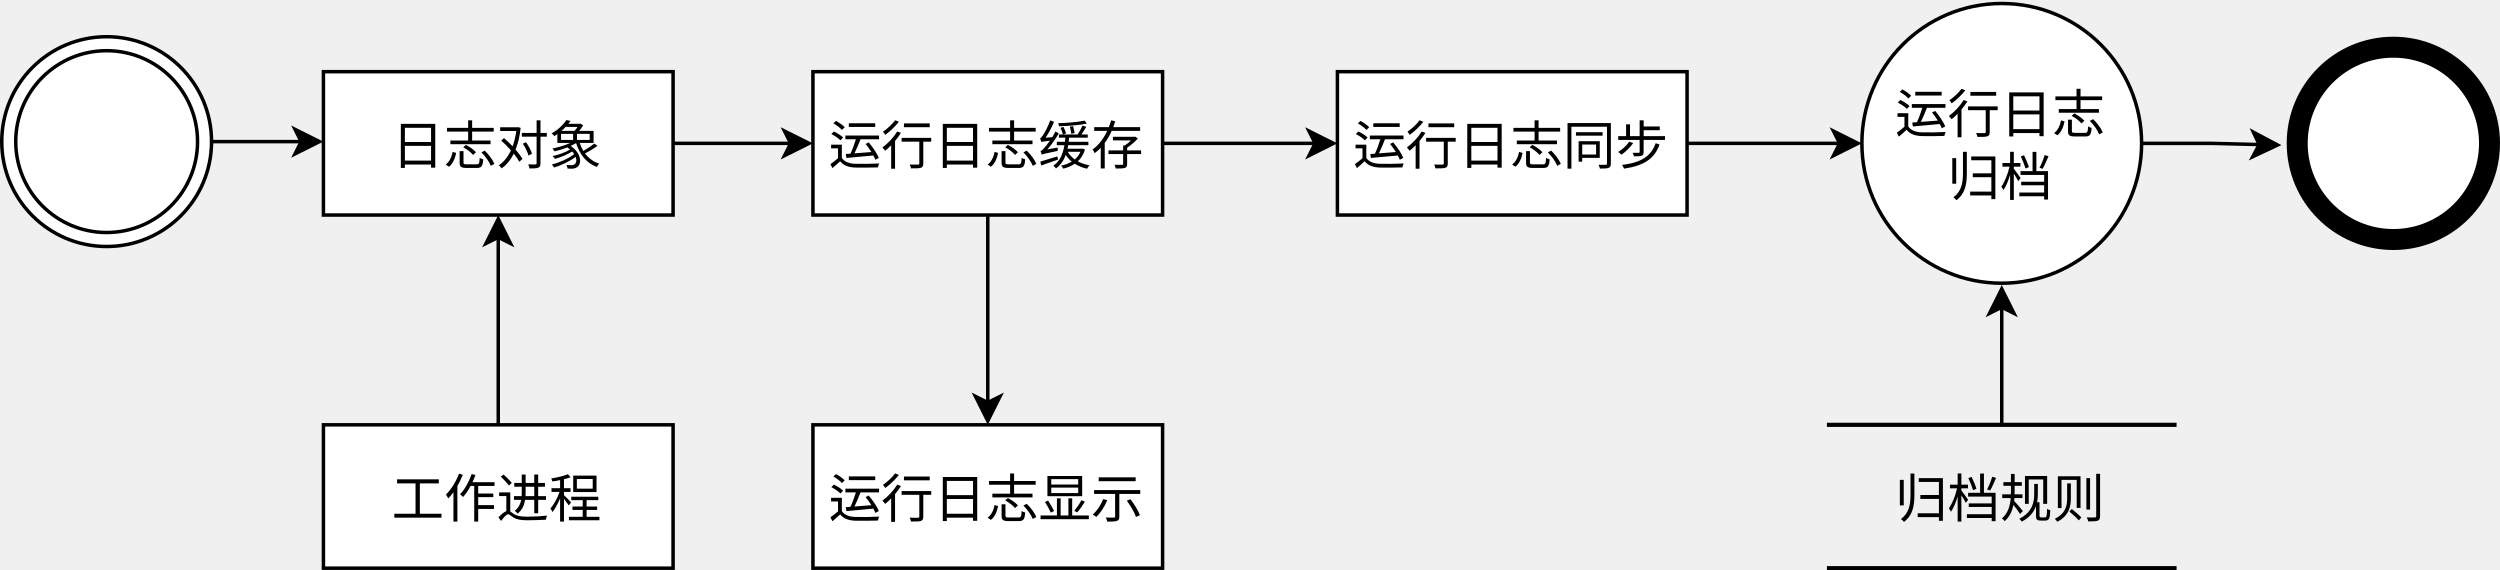
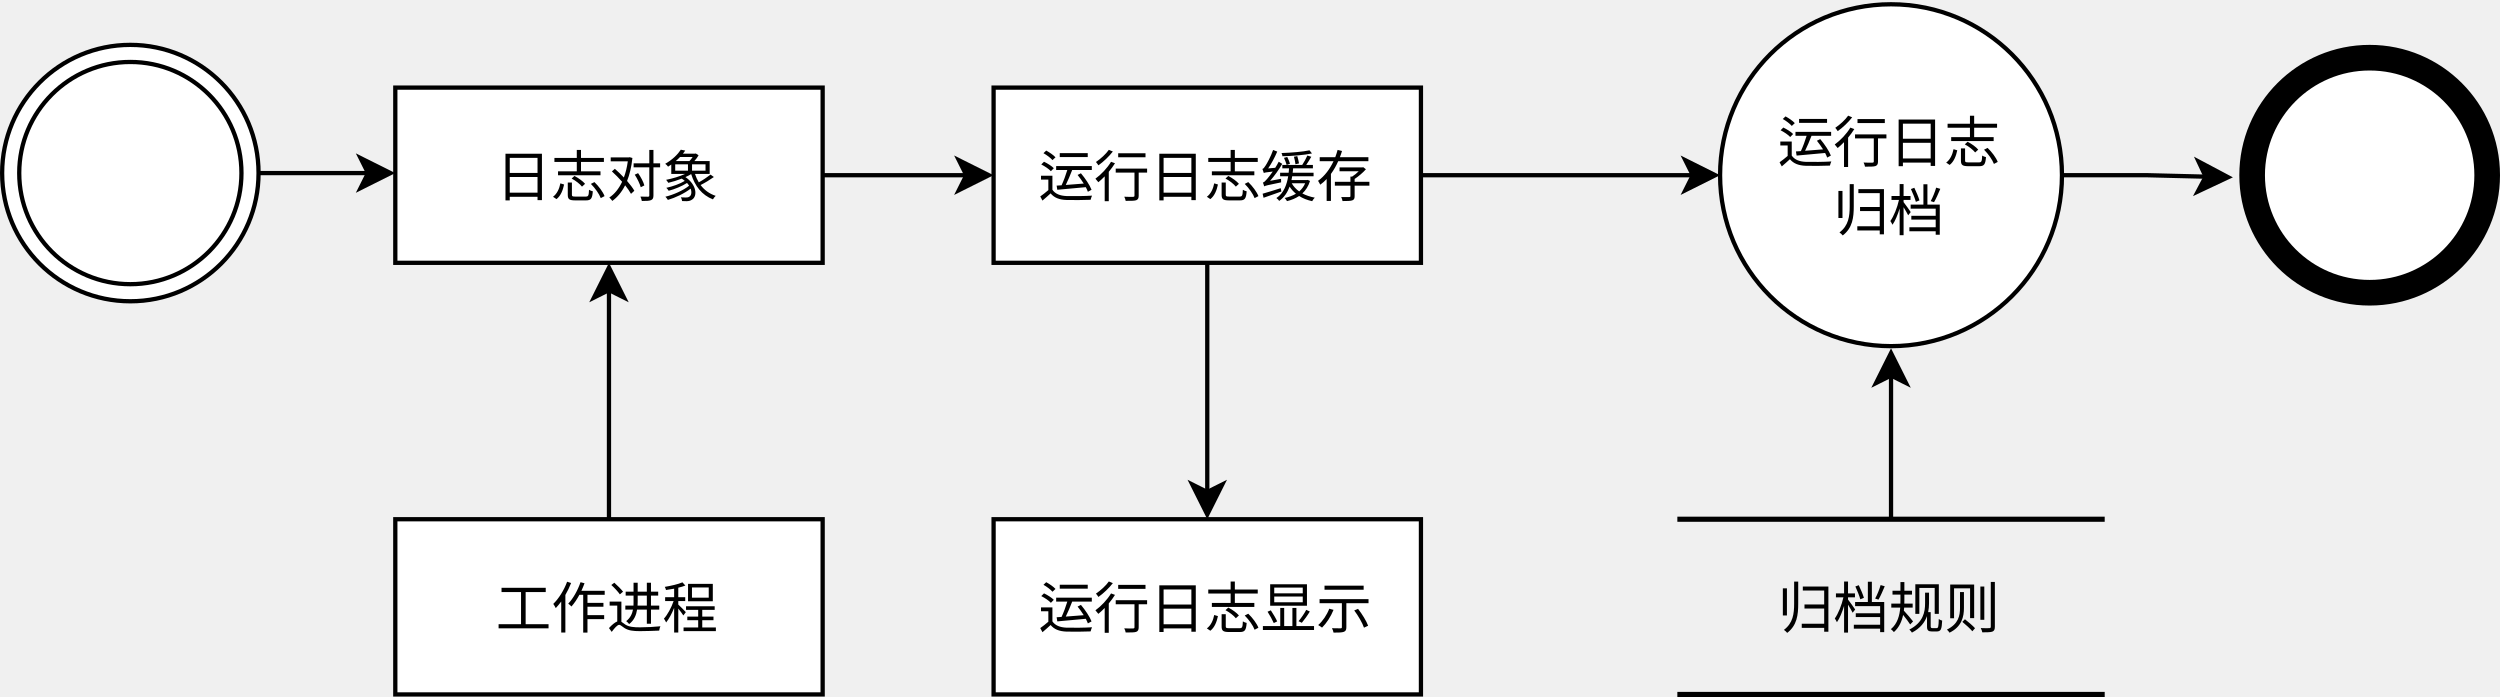
- <svg xmlns="http://www.w3.org/2000/svg" version="1.1" width="715px" height="163px" viewBox="-0.5 -0.5 715 163" content="&lt;mxfile host=&quot;Electron&quot; modified=&quot;2021-06-29T08:02:30.040Z&quot; agent=&quot;5.0 (Windows NT 10.0; Win64; x64) AppleWebKit/537.36 (KHTML, like Gecko) draw.io/14.6.13 Chrome/89.0.439.128 Electron/12.0.7 Safari/537.36&quot; etag=&quot;fZzv3RKedm7g9vYWtGGu&quot; version=&quot;14.6.13&quot; type=&quot;device&quot;&gt;&lt;diagram id=&quot;d8hG8XkzwgOnxq8LB3k0&quot; name=&quot;第 1 页&quot;&gt;7Vldc6IwFP01eWyHQIDwKBa7O21nO93ZabtvqUSli8SJsdX++k0giHxU2arUzqwvkptcEs+55yY3Aqs/XV5yMpvcsJDGwDTCJbAugGlCwzPll7KsMottoMww5lGoBxWGn9EbzT21dRGFdF4aKBiLRTQrG4csSehQlGyEc/ZaHjZicXnWGRnTmuHnkMR1630Uiom2QscrOr7RaDzRU2PTzTqmJB+sf8l8QkL2umGyAmD1OWMie5ou+zRW4OW4ZH6Dd3rXC+M0EW0cHm5uf7CH3xyvQojG/V/Pbx49s+zsNS8kXuhfrFcrVjkENJSI6CbjYsLGLCFxUFh9zhZJSNU8hmwVY64Zm0kjlMZnKsRK00sWgkkTXUbiQXer50flf27r1sVSvy5trPJGIvjqYbOx4aWahVvayv1GLBF6dqjG1sHTeM7Zgg/pNsQcHYWEj6nYMhBp3hV8G1Noci4pm1K5QjmA05iI6KUccETH7Xg9rqBWPmh2/4VppwXTcSx1pRiVwTpTxpAtnmIarO1kPstUNoqWivAasDPKI7lgyqVBv+62MPkJuyZPMkVkrL/Lwgvlgi63oqZ7Mc48dHqBltblayFWRxMx2ZBpbjs8zO7nC6oQ0eOmhnYIqtDQYy7KbgSFv6igcJ3pwAa+C3o2CBDwL4DXBwEG/gB4PgikHQPs16KhzHVrXNtLBGKjpBG5B9c0Ao0GkaCjQed1pomJmObZpsv95uNyyKN8txysk5JDvu6SHBzgZXKwUxW46qE3AL6X6gKCHqwFQudygKi+ZXQrB1RH4b8cKlG+Uw62+VlygAiT+9nd1eMNnwRX98w/I9/Putv1GygtHwBgS0rLBwCjFaUVtI/NsdERpVuXWcpw2fZuqAeZzHC/Kee5wO8Dz0qTnzwU4O5znmWeXM5DXyXn7RHX9qFTkna9ZZFcy5pdF1XYdSvVTSYs7VUhbr2MPbhsuERoIwxTlqQWTDFWNimN9Mggh/esenS0r0FHURz3Wcx46mkN0s9hhORUhWR653ZNSrhBSfhYFSdyTmer2V5r7qEktxslOU6lVIIdK6nh9qAuDSUpF2CkujAGXr2ayq9vJNYiIvGd1AtJxinzMR0JzQfX0WlUNJOwJL0DEpz9Wd96wnPzOHuTA0+tPEUNlf3h0pGRfg6DnYvMcjqymtJRpxdg+cniQOAdBCS3cvhBDSDZDSDZxwLJbiqW2xwlHXV89IP0NgkBv1eDtvOj5OfL1f4y5fPHN8C8ut19K3TwM+d+3JgfDHRbDci6ZM3Us7sPdOR2VzPJZvFHYHaYKP5OtYK/&lt;/diagram&gt;&lt;/mxfile&gt;">
+ <svg xmlns="http://www.w3.org/2000/svg" version="1.1" width="585px" height="163px" viewBox="-0.5 -0.5 585 163" content="&lt;mxfile host=&quot;Electron&quot; modified=&quot;2021-07-01T03:00:42.240Z&quot; agent=&quot;5.0 (Windows NT 10.0; Win64; x64) AppleWebKit/537.36 (KHTML, like Gecko) draw.io/14.6.13 Chrome/89.0.439.128 Electron/12.0.7 Safari/537.36&quot; etag=&quot;RJ0QL_bzfFJpBsbMD5Ft&quot; version=&quot;14.6.13&quot; type=&quot;device&quot;&gt;&lt;diagram id=&quot;d8hG8XkzwgOnxq8LB3k0&quot; name=&quot;第 1 页&quot;&gt;5ZldU6MwFIZ/TS7rEBIgXBak6qirs86urXexpC0uJZ001dZfvwFCKQWV3e2HzvaiQ14SSN+T5+SjAPnT5Zmgs8k1D1kMTCNcAnQKTJPYRH2nwioXLNPIhbGIwlyCpXAXvTItFtUWUcjmlYqS81hGs6o45EnChrKiUSH4S7XaiMfVt87omNWEuyGN6+p9FMqJVqHtljfOWTSe6FcT08lvTGlRWf+S+YSG/GVDQgFAvuBc5lfTpc/i1LvCl7xd7427644Jlsg2DfrXtze8/yDIKoR47P94enVZB1n5Y55pvNC/WPdWrgoLWKgc0UUu5ISPeULjoFQ9wRdJyNL3GKpU1rnifKZEqMQnJuVKh5cuJFcSW0ayr2+n14O0/YmlS6dL/bissCoKiRSr/mZho1VaLJtlpaLdiCdSvx0iVa6bp/2c84UYsvccs/UopGLM5DsVsY57at/GK3RwzhifMtVDVUGwmMrouTrgqB6343W9MrTqQkf3TyJtt4h0HCuu0oiqwTpLxZAvHmMWrHU6n+WUjaJlGvCasTMmItVhJpSgH3dbSl7Cr+ijyhB51N+MwjMTki3fda1IMDq/6PQCkebypYTV1oGYbGBaaLu32Tk+UCVEg02GPgCqZGhQQHkYoMgXBYrUIx1YwHNA1wIBBt4pcH0QEOD1gOuBQOkEEK82Gqqxbu1re0QgMSqMmJZRYwQaDZDgvVnnHh+SrzXrFGP/Y0jQp4Kk6HcFEhu4OSRWxoaTXnR7wHMzWiDowtpoODgkENcnkr1BAjGh97Pvl4NrMQku77nXoRcd8/iMVCcS+FcTiXE4RlBLRqyjTSTexbfg+fWxJ1wPe3cP5z9vRlEH/tdr8K0g7Dn02DpqNkQN2TBfIBjphUp8xG/Kjw7wfOCiLFGqZQU5fH5E5hHzY7OZ+Gths8NEZ+06f+mmtzxSfVnH3IZbMXe2dk05brrVVjjX3fiHCDckxja4mGqri2DqeaYpYLJFh6reRfUh0n5vO4ri2OcxF1lL1Ms+u8ELu1tWm+6JVQOMNPBF9rWTxW0ODD7RTnaHfDmH4ctCWxszeGC+Gs4q6sCkoDmA4PQWIcB1a6OgOCxSXsuIxt8VRTQZZ+GP2Ujq+Ag9Zo0tkhKeZCdOUvBf6zNWeGLuZx7Dn24zjBvOEXaXpIzssxvvbGhWkxRqSlIHPW7DbU4S2pu3E5OcrYUSbjDJajDJ2pdJVtMmvM2y006Xml6QnV1h4HVr1h582blPXFWx/Dcmz7HlX1oo+A0=&lt;/diagram&gt;&lt;/mxfile&gt;">
  <defs />
  <g>
    <path d="M 60 40 L 85.63 40" fill="none" stroke="#000000" stroke-miterlimit="10" pointer-events="stroke" />
    <path d="M 90.88 40 L 83.88 43.5 L 85.63 40 L 83.88 36.5 Z" fill="#000000" stroke="#000000" stroke-miterlimit="10" pointer-events="all" />
    <ellipse cx="30" cy="40" rx="30" ry="30" fill="#ffffff" stroke="#000000" pointer-events="all" />
    <ellipse cx="30" cy="40" rx="26" ry="26" fill="none" stroke="#000000" pointer-events="all" />
    <path d="M 142 121 L 142 67.37" fill="none" stroke="#000000" stroke-miterlimit="10" pointer-events="stroke" />
    <path d="M 142 62.12 L 145.5 69.12 L 142 67.37 L 138.5 69.12 Z" fill="#000000" stroke="#000000" stroke-miterlimit="10" pointer-events="all" />
    <rect x="92" y="121" width="100" height="41" fill="#ffffff" stroke="#000000" pointer-events="all" />
-     <g fill="#000000" font-family="Helvetica" text-anchor="middle" font-size="15px">
-       <text x="141.5" y="147.5">工作进程</text>
+     <g fill="#000000" font-family="Helvetica" text-anchor="middle" font-size="13px">
+       <text x="141.5" y="146.5">工作进程</text>
    </g>
    <path d="M 192 40.5 L 225.63 40.5" fill="none" stroke="#000000" stroke-miterlimit="10" pointer-events="stroke" />
    <path d="M 230.88 40.5 L 223.88 44 L 225.63 40.5 L 223.88 37 Z" fill="#000000" stroke="#000000" stroke-miterlimit="10" pointer-events="all" />
    <rect x="92" y="20" width="100" height="41" fill="#ffffff" stroke="#000000" pointer-events="all" />
-     <g fill="#000000" font-family="Helvetica" text-anchor="middle" font-size="15px">
-       <text x="141.5" y="46.5">日志对象</text>
+     <g fill="#000000" font-family="Helvetica" text-anchor="middle" font-size="13px">
+       <text x="141.5" y="45.5">日志对象</text>
    </g>
-     <path d="M 332 40.5 L 375.63 40.5" fill="none" stroke="#000000" stroke-miterlimit="10" pointer-events="stroke" />
-     <path d="M 380.88 40.5 L 373.88 44 L 375.63 40.5 L 373.88 37 Z" fill="#000000" stroke="#000000" stroke-miterlimit="10" pointer-events="all" />
    <path d="M 282 61 L 282 114.63" fill="none" stroke="#000000" stroke-miterlimit="10" pointer-events="stroke" />
    <path d="M 282 119.88 L 278.5 112.88 L 282 114.63 L 285.5 112.88 Z" fill="#000000" stroke="#000000" stroke-miterlimit="10" pointer-events="all" />
+     <path d="M 332 40.5 L 395.63 40.5" fill="none" stroke="#000000" stroke-miterlimit="10" pointer-events="stroke" />
+     <path d="M 400.88 40.5 L 393.88 44 L 395.63 40.5 L 393.88 37 Z" fill="#000000" stroke="#000000" stroke-miterlimit="10" pointer-events="all" />
    <rect x="232" y="20" width="100" height="41" fill="#ffffff" stroke="#000000" pointer-events="all" />
-     <g fill="#000000" font-family="Helvetica" text-anchor="middle" font-size="15px">
-       <text x="281.5" y="46.5">运行日志缓存</text>
+     <g fill="#000000" font-family="Helvetica" text-anchor="middle" font-size="13px">
+       <text x="281.5" y="45.5">运行日志缓存</text>
    </g>
-     <path d="M 612 40.5 L 632 40.5 L 645.63 40.84" fill="none" stroke="#000000" stroke-miterlimit="10" pointer-events="stroke" />
-     <path d="M 650.88 40.97 L 643.8 44.3 L 645.63 40.84 L 643.97 37.3 Z" fill="#000000" stroke="#000000" stroke-miterlimit="10" pointer-events="all" />
-     <ellipse cx="572" cy="40.5" rx="40" ry="40" fill="#ffffff" stroke="#000000" pointer-events="all" />
-     <g fill="#000000" font-family="Helvetica" text-anchor="middle" font-size="15px">
-       <text x="571.5" y="37.5">运行日志</text>
-       <text x="571.5" y="55.5">归档</text>
+     <path d="M 482 40.5 L 502 40.5 L 515.63 40.84" fill="none" stroke="#000000" stroke-miterlimit="10" pointer-events="stroke" />
+     <path d="M 520.88 40.97 L 513.8 44.3 L 515.63 40.84 L 513.97 37.3 Z" fill="#000000" stroke="#000000" stroke-miterlimit="10" pointer-events="all" />
+     <ellipse cx="442" cy="40.5" rx="40" ry="40" fill="#ffffff" stroke="#000000" pointer-events="all" />
+     <g fill="#000000" font-family="Helvetica" text-anchor="middle" font-size="13px">
+       <text x="441.5" y="37.5">运行日志</text>
+       <text x="441.5" y="53.5">归档</text>
    </g>
-     <path d="M 572 121 L 572 87.37" fill="none" stroke="#000000" stroke-miterlimit="10" pointer-events="stroke" />
-     <path d="M 572 82.12 L 575.5 89.12 L 572 87.37 L 568.5 89.12 Z" fill="#000000" stroke="#000000" stroke-miterlimit="10" pointer-events="all" />
-     <rect x="522" y="121" width="100" height="41" fill="none" stroke="none" pointer-events="all" />
-     <path d="M 522 121 L 622 121 M 622 162 L 522 162" fill="none" stroke="#000000" stroke-width="1.2" stroke-miterlimit="10" pointer-events="all" />
-     <g fill="#000000" font-family="Helvetica" text-anchor="middle" font-size="15px">
-       <text x="571.5" y="147.5">归档规则</text>
+     <path d="M 442 121 L 442 87.37" fill="none" stroke="#000000" stroke-miterlimit="10" pointer-events="stroke" />
+     <path d="M 442 82.12 L 445.5 89.12 L 442 87.37 L 438.5 89.12 Z" fill="#000000" stroke="#000000" stroke-miterlimit="10" pointer-events="all" />
+     <rect x="392" y="121" width="100" height="41" fill="none" stroke="none" pointer-events="all" />
+     <path d="M 392 121 L 492 121 M 492 162 L 392 162" fill="none" stroke="#000000" stroke-width="1.2" stroke-miterlimit="10" pointer-events="all" />
+     <g fill="#000000" font-family="Helvetica" text-anchor="middle" font-size="13px">
+       <text x="441.5" y="146.5">归档规则</text>
    </g>
-     <ellipse cx="684" cy="40.5" rx="30" ry="30" fill="#000000" stroke="#000000" pointer-events="all" />
-     <ellipse cx="684" cy="40.5" rx="25" ry="25" fill="#ffffff" stroke="#000000" pointer-events="all" />
+     <ellipse cx="554" cy="40.5" rx="30" ry="30" fill="#000000" stroke="#000000" pointer-events="all" />
+     <ellipse cx="554" cy="40.5" rx="25" ry="25" fill="#ffffff" stroke="#000000" pointer-events="all" />
    <rect x="232" y="121" width="100" height="41" fill="#ffffff" stroke="#000000" pointer-events="all" />
-     <g fill="#000000" font-family="Helvetica" text-anchor="middle" font-size="15px">
-       <text x="281.5" y="147.5">运行日志显示</text>
-     </g>
-     <path d="M 482 40.5 L 525.63 40.5" fill="none" stroke="#000000" stroke-miterlimit="10" pointer-events="stroke" />
-     <path d="M 530.88 40.5 L 523.88 44 L 525.63 40.5 L 523.88 37 Z" fill="#000000" stroke="#000000" stroke-miterlimit="10" pointer-events="all" />
-     <rect x="382" y="20" width="100" height="41" fill="#ffffff" stroke="#000000" pointer-events="all" />
-     <g fill="#000000" font-family="Helvetica" text-anchor="middle" font-size="15px">
-       <text x="431.5" y="46.5">运行日志同步</text>
+     <g fill="#000000" font-family="Helvetica" text-anchor="middle" font-size="13px">
+       <text x="281.5" y="146.5">运行日志显示</text>
    </g>
  </g>
</svg>
